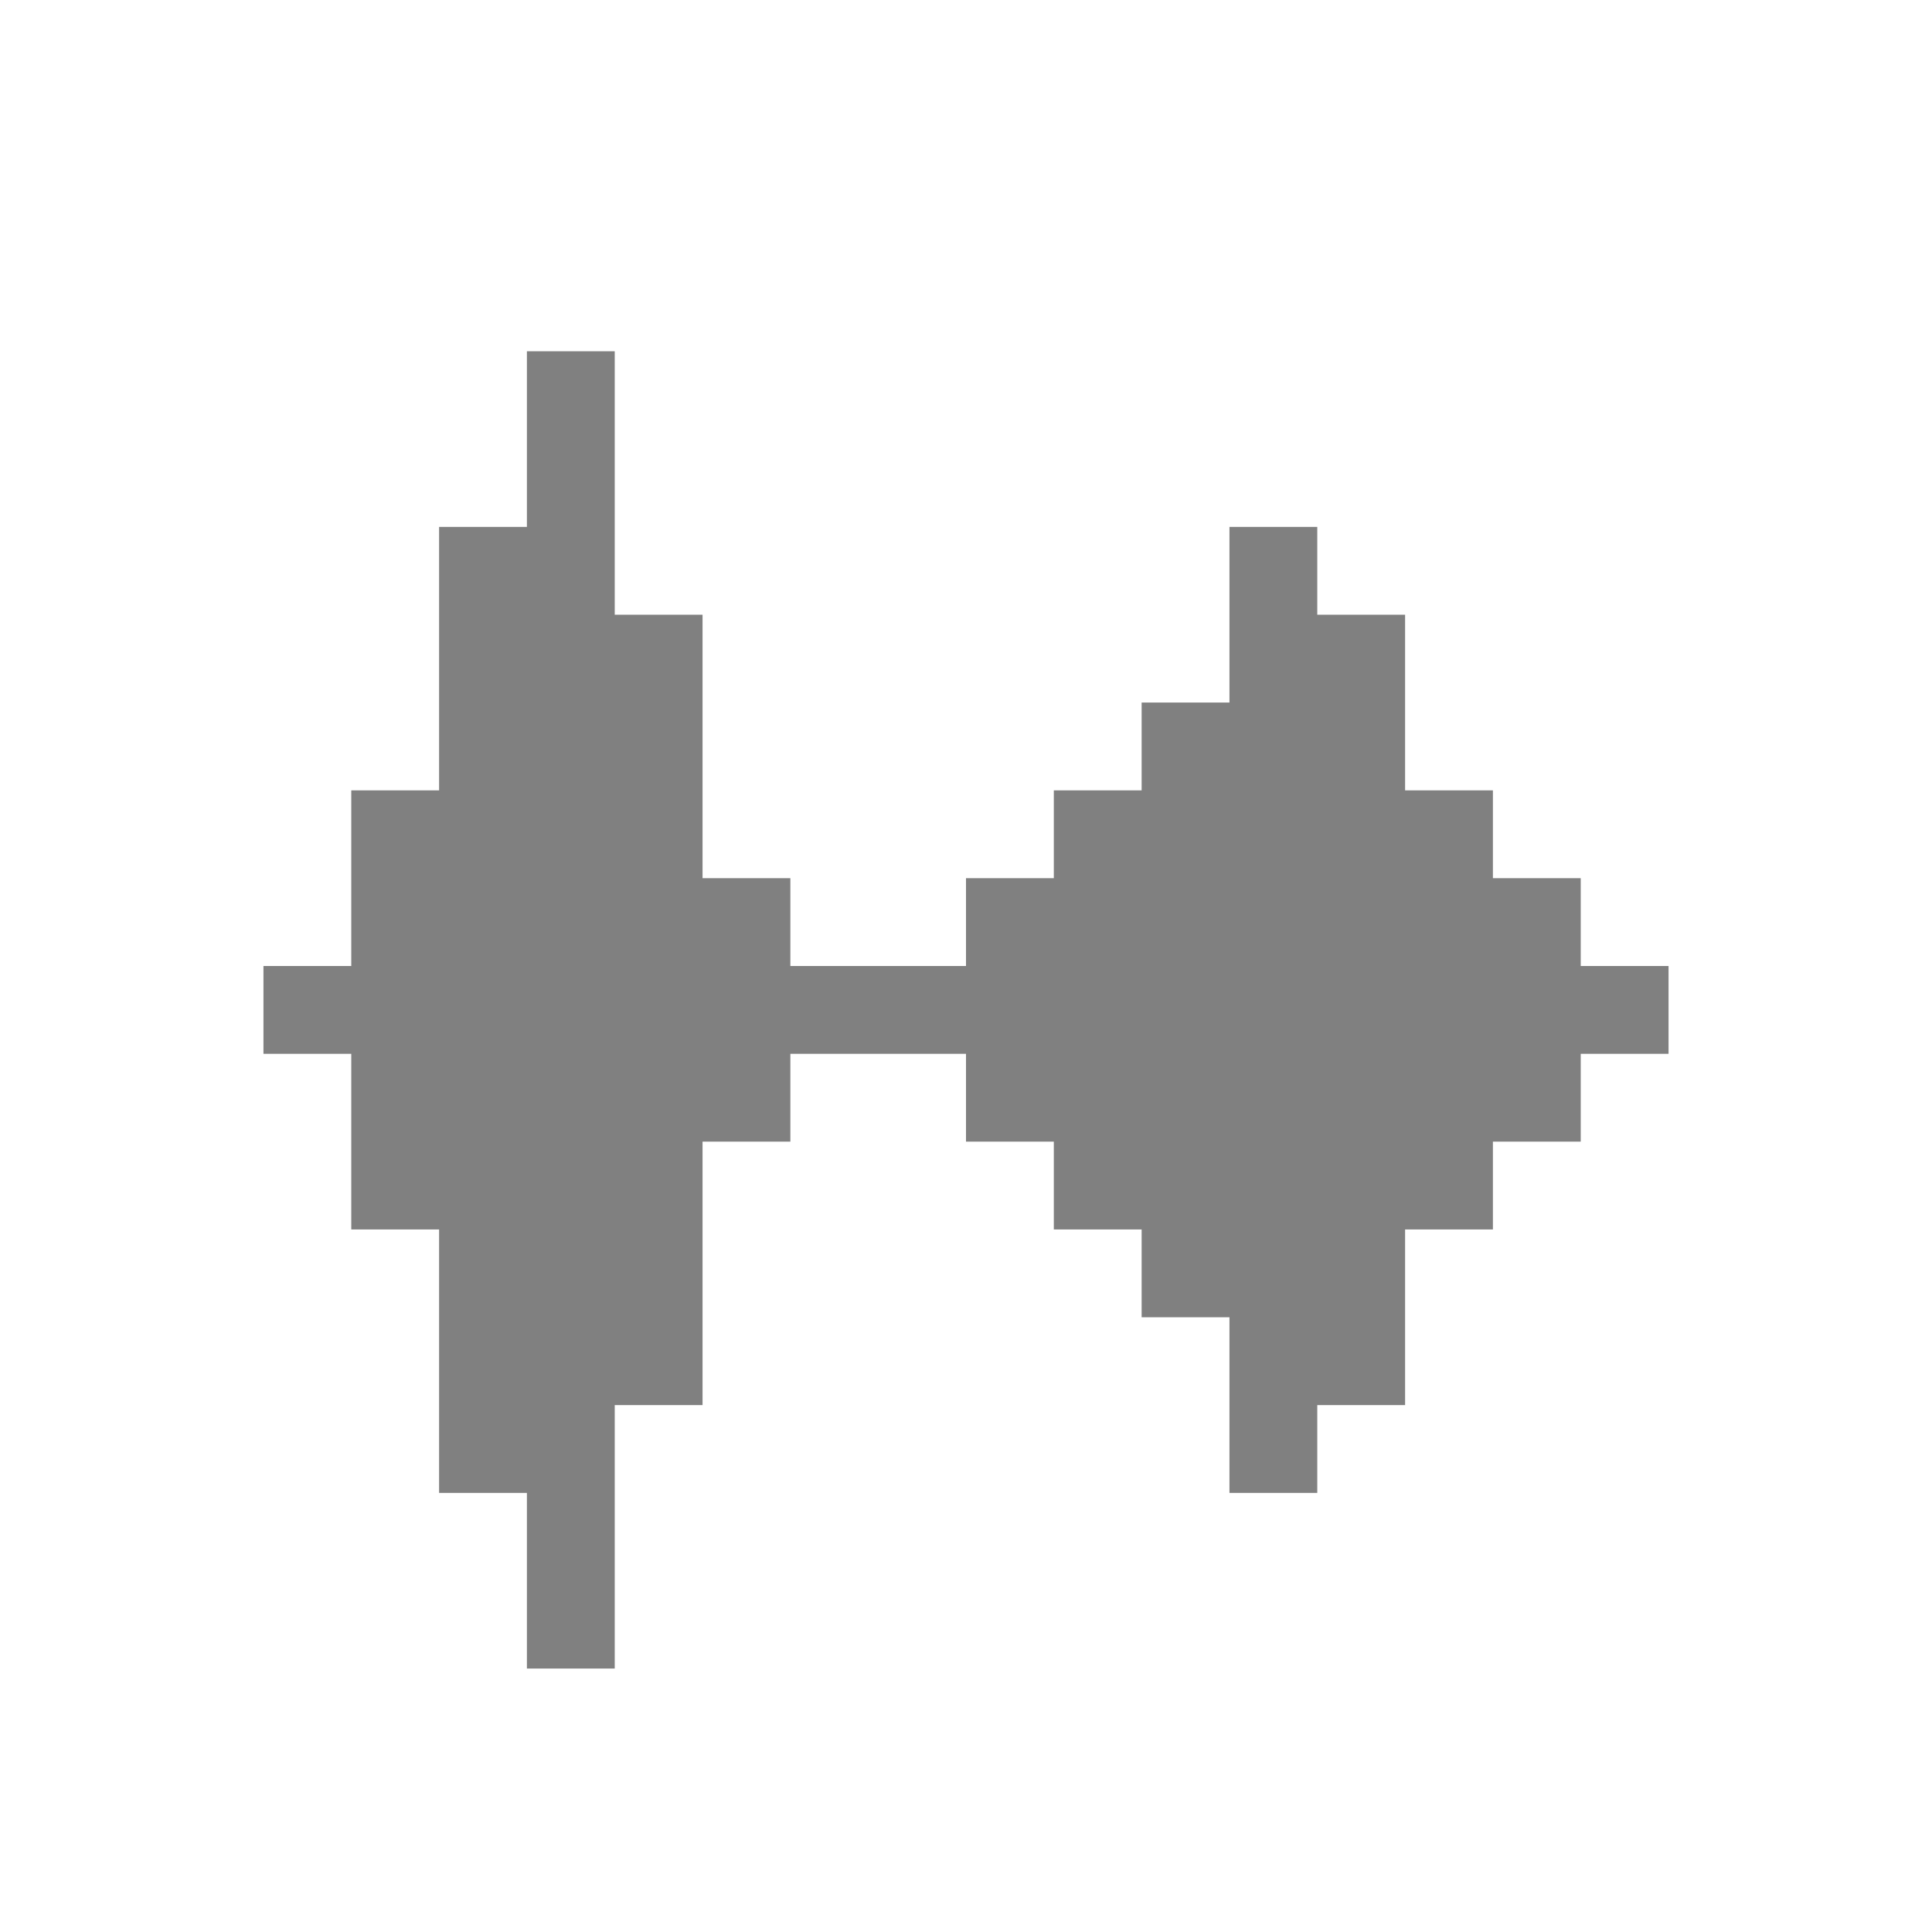
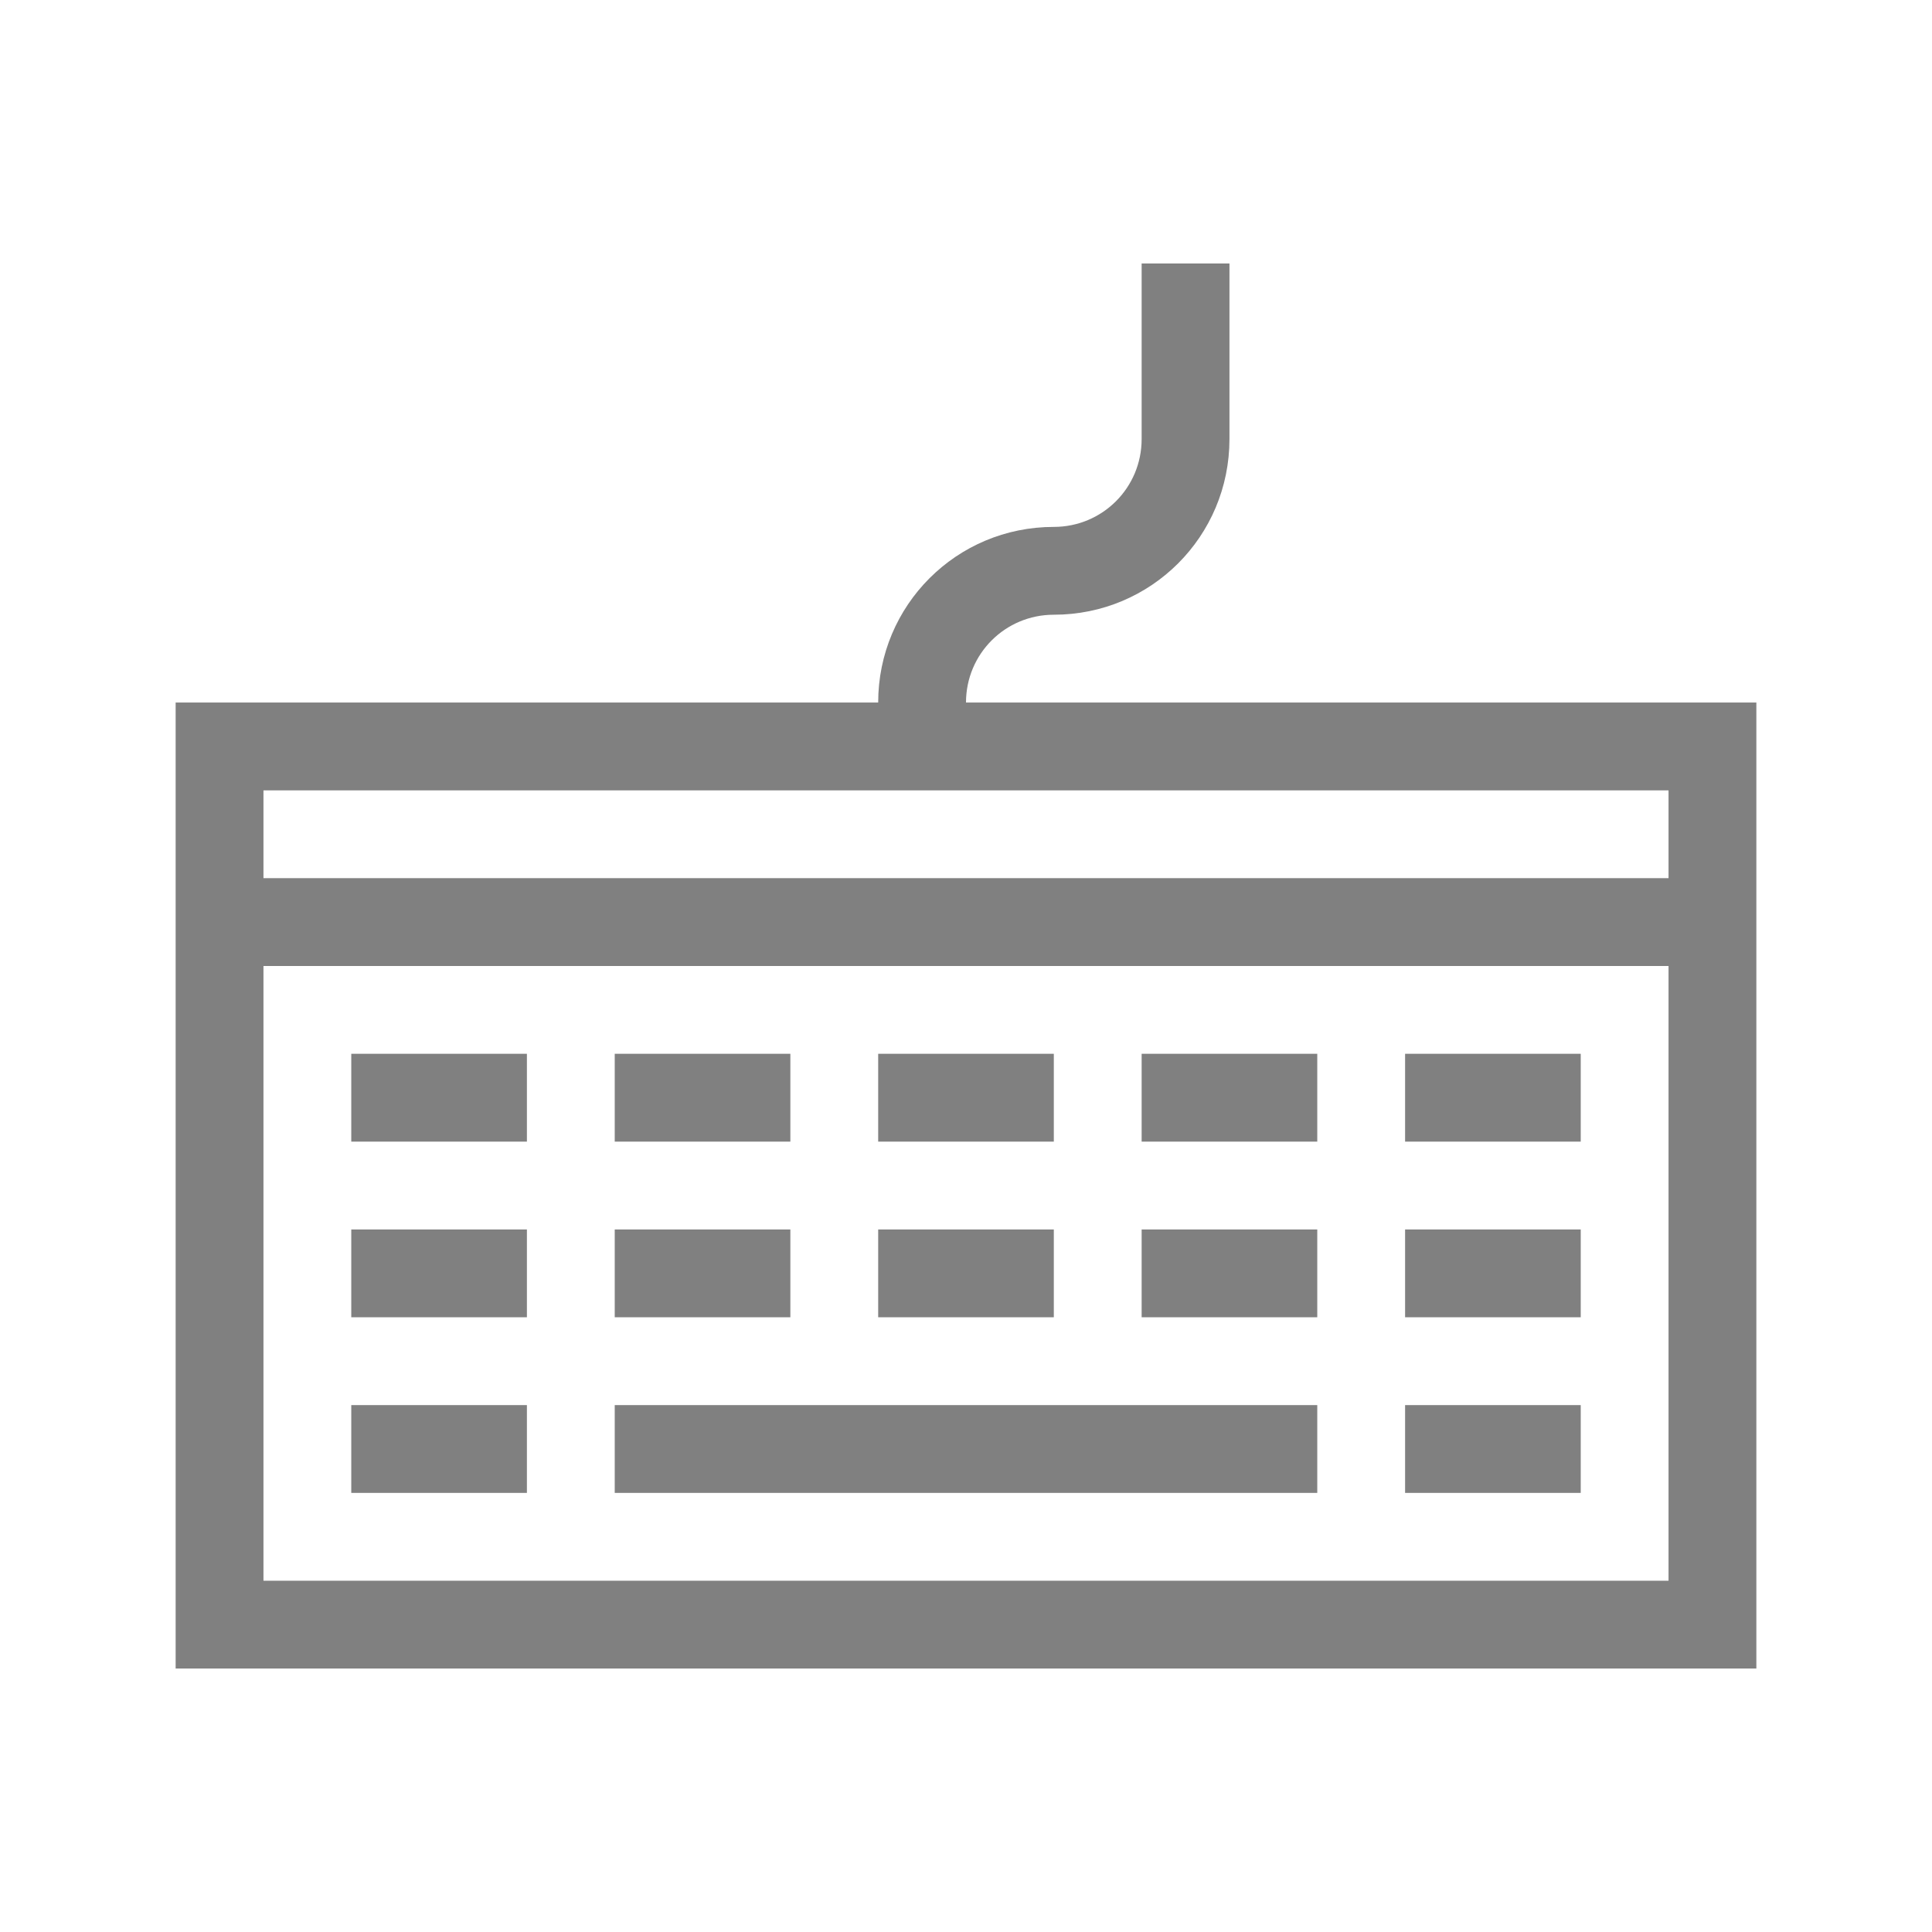
<svg xmlns="http://www.w3.org/2000/svg" viewBox="0 0 22 22" version="1.1" id="svg6">
  <defs id="defs3051">
    <style type="text/css" id="current-color-scheme">
      .ColorScheme-Text {
        color:#4d4d4d;
      }
      </style>
  </defs>
-   <path style="fill:#808080;fill-opacity:1;stroke:none" d="M 6 4 L 6 6 L 5 6 L 5 9 L 4 9 L 4 11 L 3 11 L 3 12 L 4 12 L 4 14 L 5 14 L 5 17 L 6 17 L 6 19 L 7 19 L 7 16 L 8 16 L 8 13 L 9 13 L 9 12 L 11 12 L 11 13 L 12 13 L 12 14 L 13 14 L 13 15 L 14 15 L 14 17 L 15 17 L 15 16 L 16 16 L 16 14 L 17 14 L 17 13 L 18 13 L 18 12 L 19 12 L 19 11 L 18 11 L 18 10 L 17 10 L 17 9 L 16 9 L 16 7 L 15 7 L 15 6 L 14 6 L 14 8 L 13 8 L 13 9 L 12 9 L 12 10 L 11 10 L 11 11 L 9 11 L 9 10 L 8 10 L 8 7 L 7 7 L 7 4 L 6 4 z " class="ColorScheme-Text" id="path4" />
+   <path style="fill:#808080;fill-opacity:1;stroke:none" d="m 13,1033.362 0,1 0,1 c 0,0.554 -0.446,1 -1,1 -1.108,0 -2,0.892 -2,2 l -8,0 0,11 18,0 0,-11 -9,0 c 0,-0.554 0.446,-1 1,-1 1.108,0 2,-0.892 2,-2 l 0,-1 0,-1 -1,0 z m -10,6 7,0 1,0 8,0 0,1 -16,0 0,-1 z m 0,2 16,0 0,7 -4,0 -8,0 -4,0 0,-7 z m 1,1 0,1 2,0 0,-1 -2,0 z m 3,0 0,1 2,0 0,-1 -2,0 z m 3,0 0,1 2,0 0,-1 -2,0 z m 3,0 0,1 2,0 0,-1 -2,0 z m 3,0 0,1 2,0 0,-1 -2,0 z m -12,2 0,1 2,0 0,-1 -2,0 z m 3,0 0,1 2,0 0,-1 -2,0 z m 3,0 0,1 2,0 0,-1 -2,0 z m 3,0 0,1 2,0 0,-1 -2,0 z m 3,0 0,1 2,0 0,-1 -2,0 z m -12,2 0,1 2,0 0,-1 -2,0 z m 3,0 0,1 8,0 0,-1 -8,0 z m 9,0 0,1 2,0 0,-1 -2,0 z" transform="translate(0,-1030.362)" class="ColorScheme-Text" id="path4" />
</svg>
